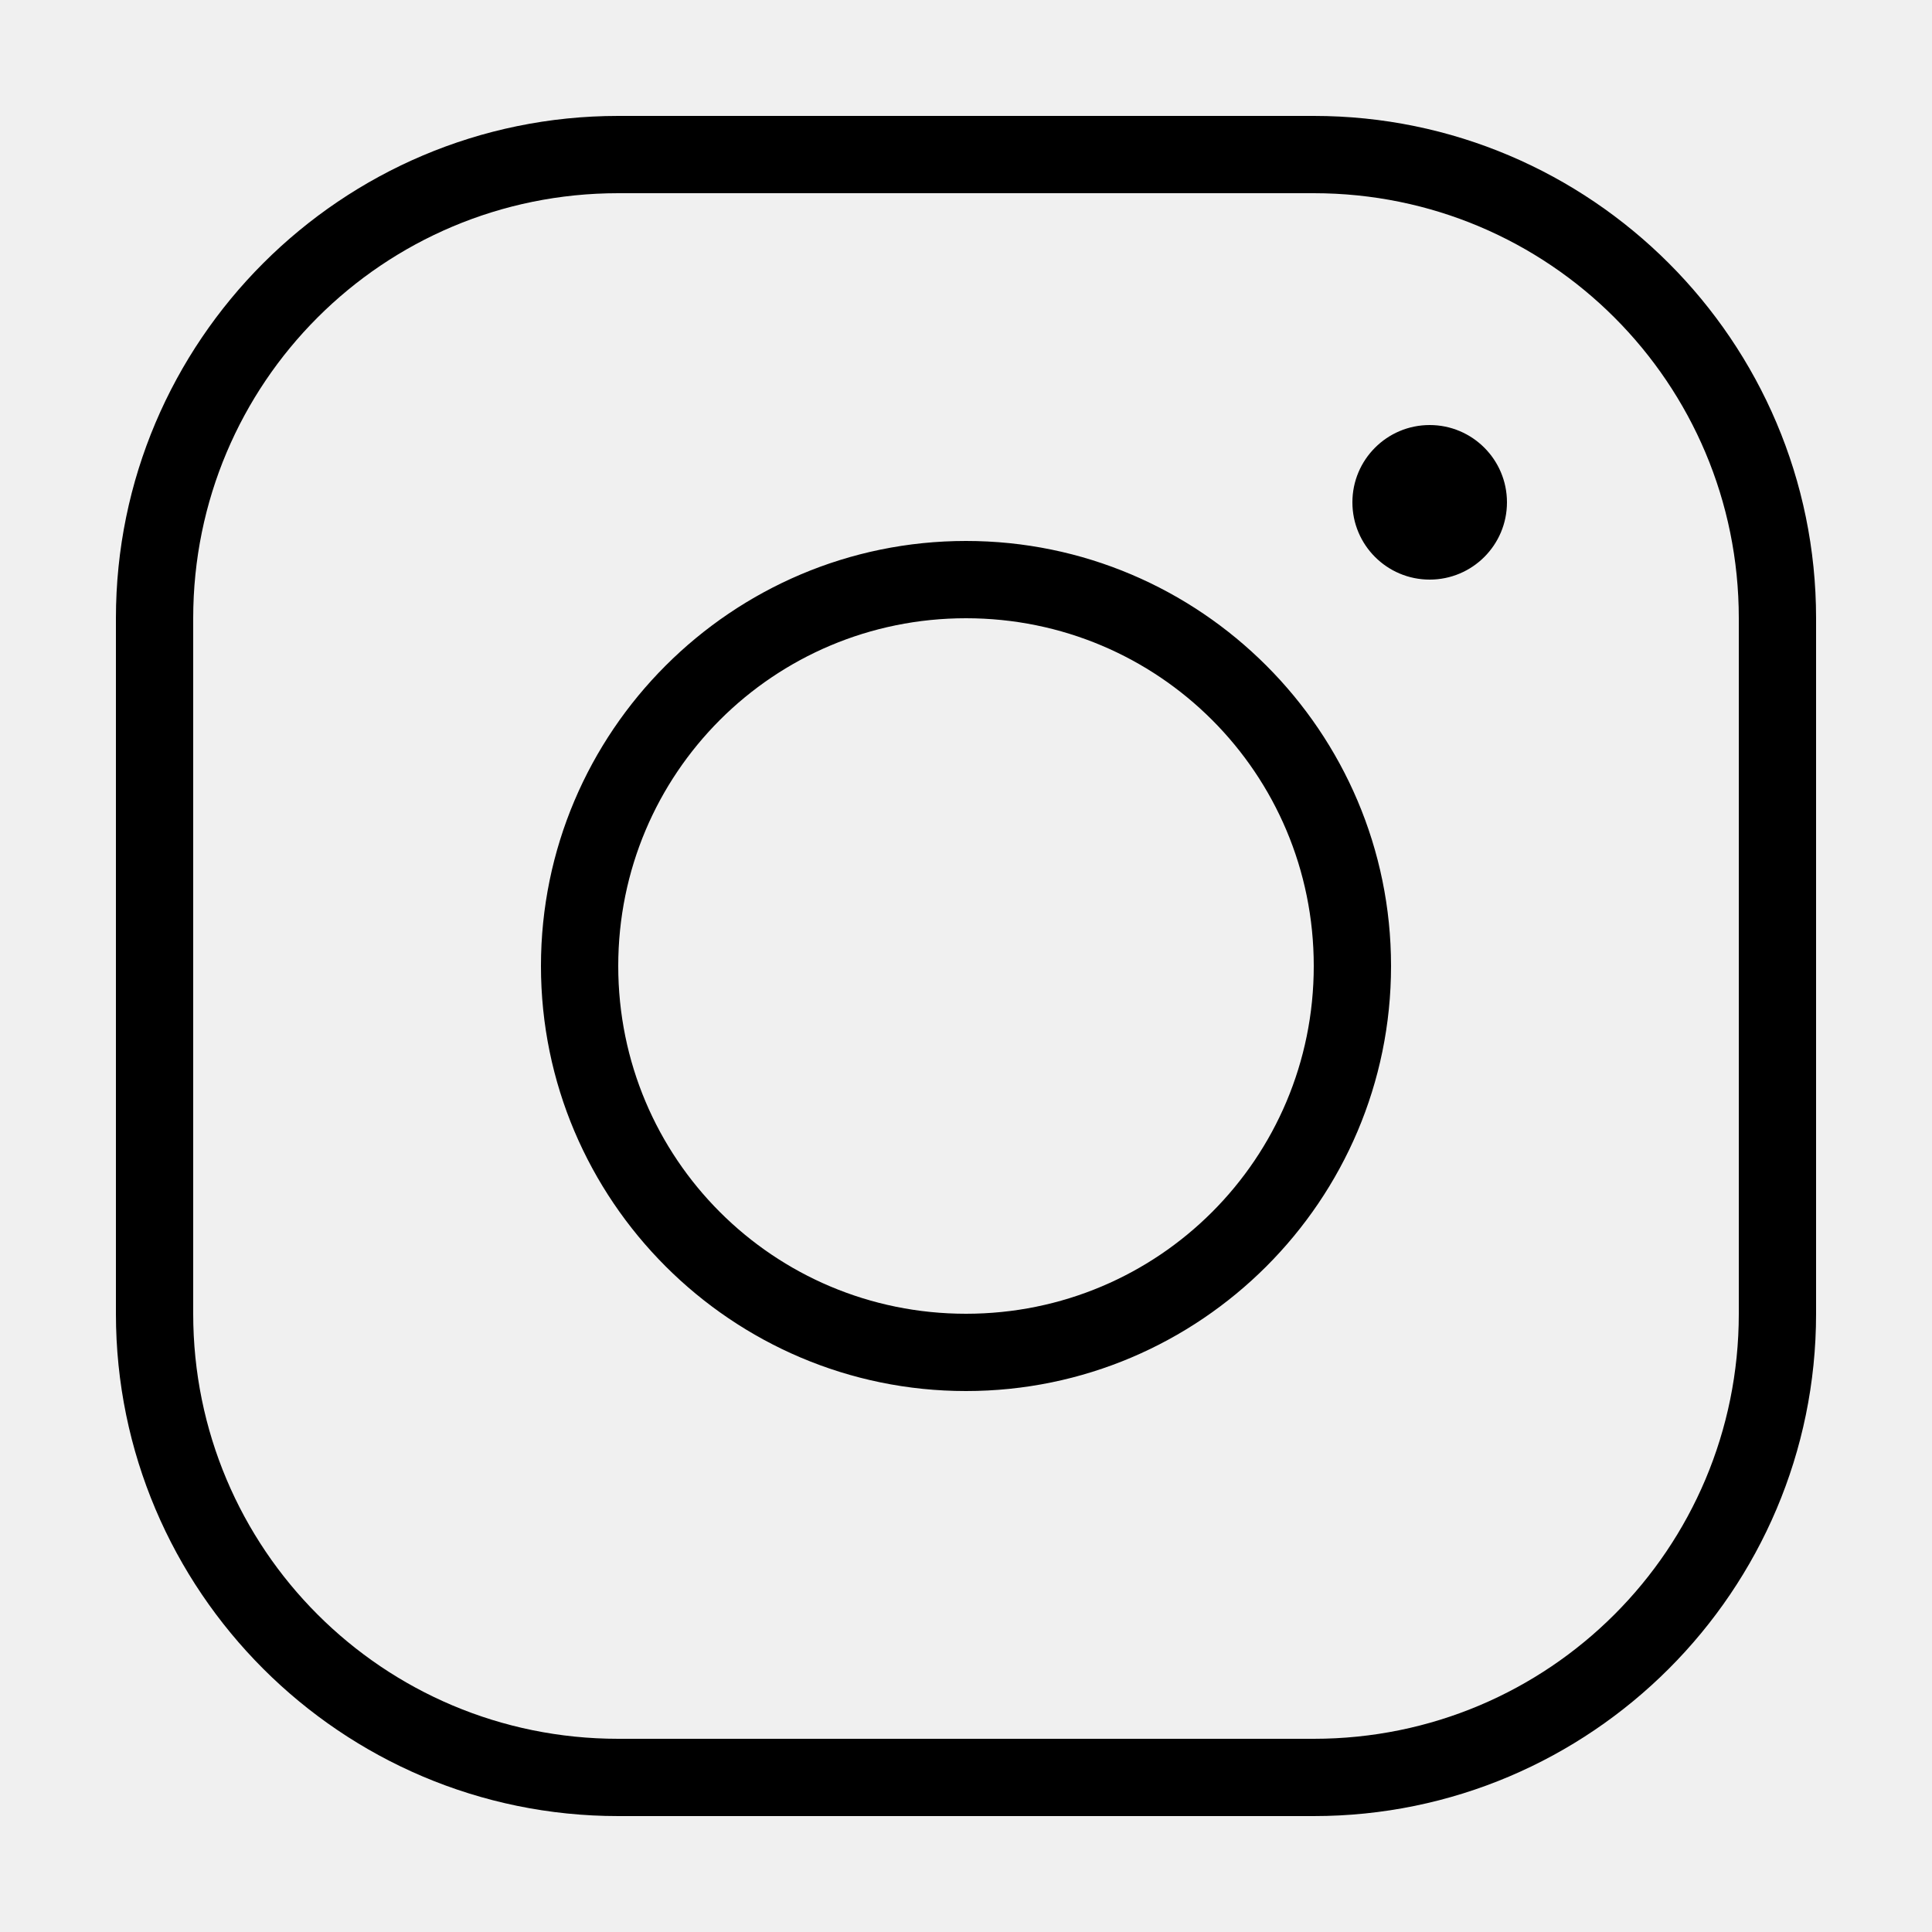
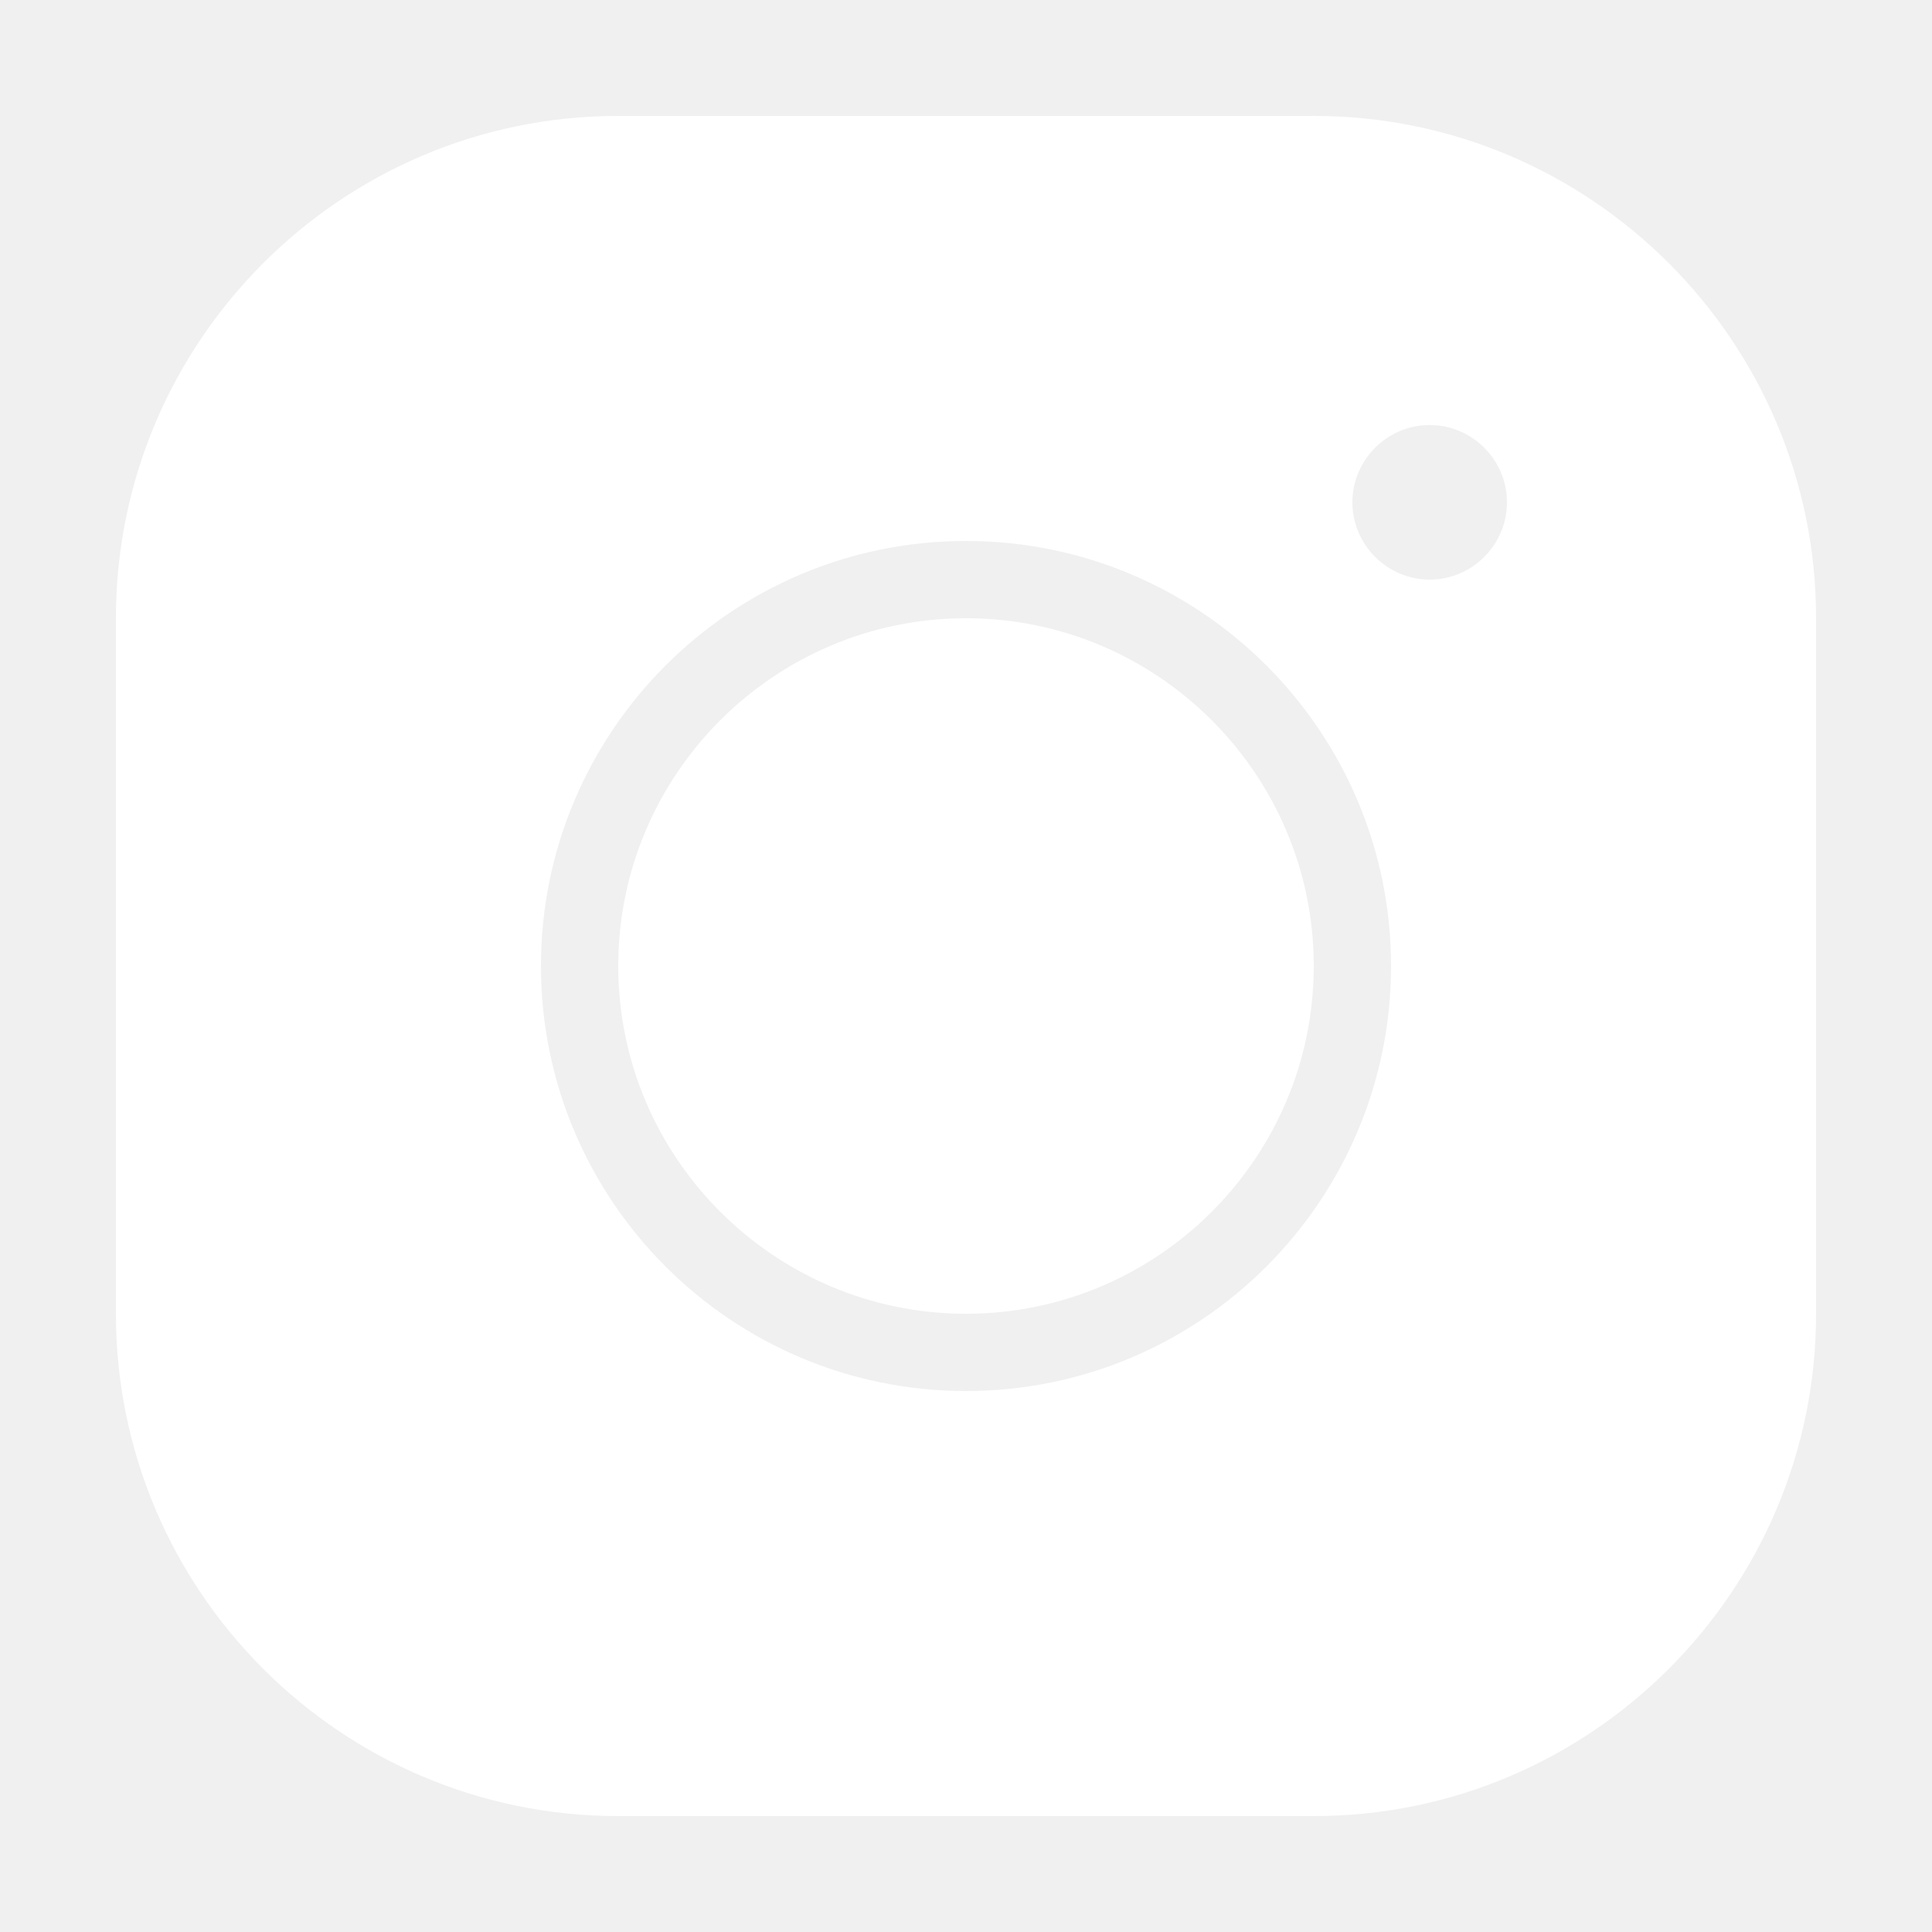
- <svg xmlns="http://www.w3.org/2000/svg" viewBox="0 0 50 50" width="50px" height="50px">
-   <path d="M 16 3 C 8.832 3 3 8.832 3 16 L 3 34 C 3 41.168 8.832 47 16 47 L 34 47 C 41.168 47 47 41.168 47 34 L 47 16 C 47 8.832 41.168 3 34 3 L 16 3 z M 16 5 L 34 5 C 40.086 5 45 9.914 45 16 L 45 34 C 45 40.086 40.086 45 34 45 L 16 45 C 9.914 45 5 40.086 5 34 L 5 16 C 5 9.914 9.914 5 16 5 z M 37 11 A 2 2 0 0 0 35 13 A 2 2 0 0 0 37 15 A 2 2 0 0 0 39 13 A 2 2 0 0 0 37 11 z M 25 14 C 18.937 14 14 18.937 14 25 C 14 31.063 18.937 36 25 36 C 31.063 36 36 31.063 36 25 C 36 18.937 31.063 14 25 14 z M 25 16 C 29.982 16 34 20.018 34 25 C 34 29.982 29.982 34 25 34 C 20.018 34 16 29.982 16 25 C 16 20.018 20.018 16 25 16 z" />
+ <svg xmlns="http://www.w3.org/2000/svg" viewBox="0,0,256,256" width="50px" height="50px" fill-rule="nonzero">
+   <g fill-opacity="0" fill="#dddddd" fill-rule="nonzero" stroke="none" stroke-width="1" stroke-linecap="butt" stroke-linejoin="miter" stroke-miterlimit="10" stroke-dasharray="" stroke-dashoffset="0" font-family="none" font-weight="none" font-size="none" text-anchor="none" style="mix-blend-mode: normal">
+     <path d="M0,256v-256h256v256z" id="bgRectangle" />
+   </g>
+   <g fill="#ffffff" fill-rule="nonzero" stroke="none" stroke-width="1" stroke-linecap="butt" stroke-linejoin="miter" stroke-miterlimit="10" stroke-dasharray="" stroke-dashoffset="0" font-family="none" font-weight="none" font-size="none" text-anchor="none" style="mix-blend-mode: normal">
+     <g transform="scale(5.12,5.12)">
+       <path d="M16,3c-7.17,0 -13,5.83 -13,13v18c0,7.17 5.83,13 13,13h18c7.17,0 13,-5.83 13,-13v-18c0,-7.17 -5.83,-13 -13,-13zM37,11c1.1,0 2,0.9 2,2c0,1.1 -0.9,2 -2,2c-1.1,0 -2,-0.9 -2,-2c0,-1.1 0.9,-2 2,-2zM25,14c6.07,0 11,4.93 11,11c0,6.07 -4.93,11 -11,11c-6.07,0 -11,-4.93 -11,-11c0,-6.07 4.93,-11 11,-11zM25,16c-4.96,0 -9,4.04 -9,9c0,4.96 4.04,9 9,9c4.96,0 9,-4.04 9,-9c0,-4.96 -4.04,-9 -9,-9z" />
+     </g>
+   </g>
</svg>
